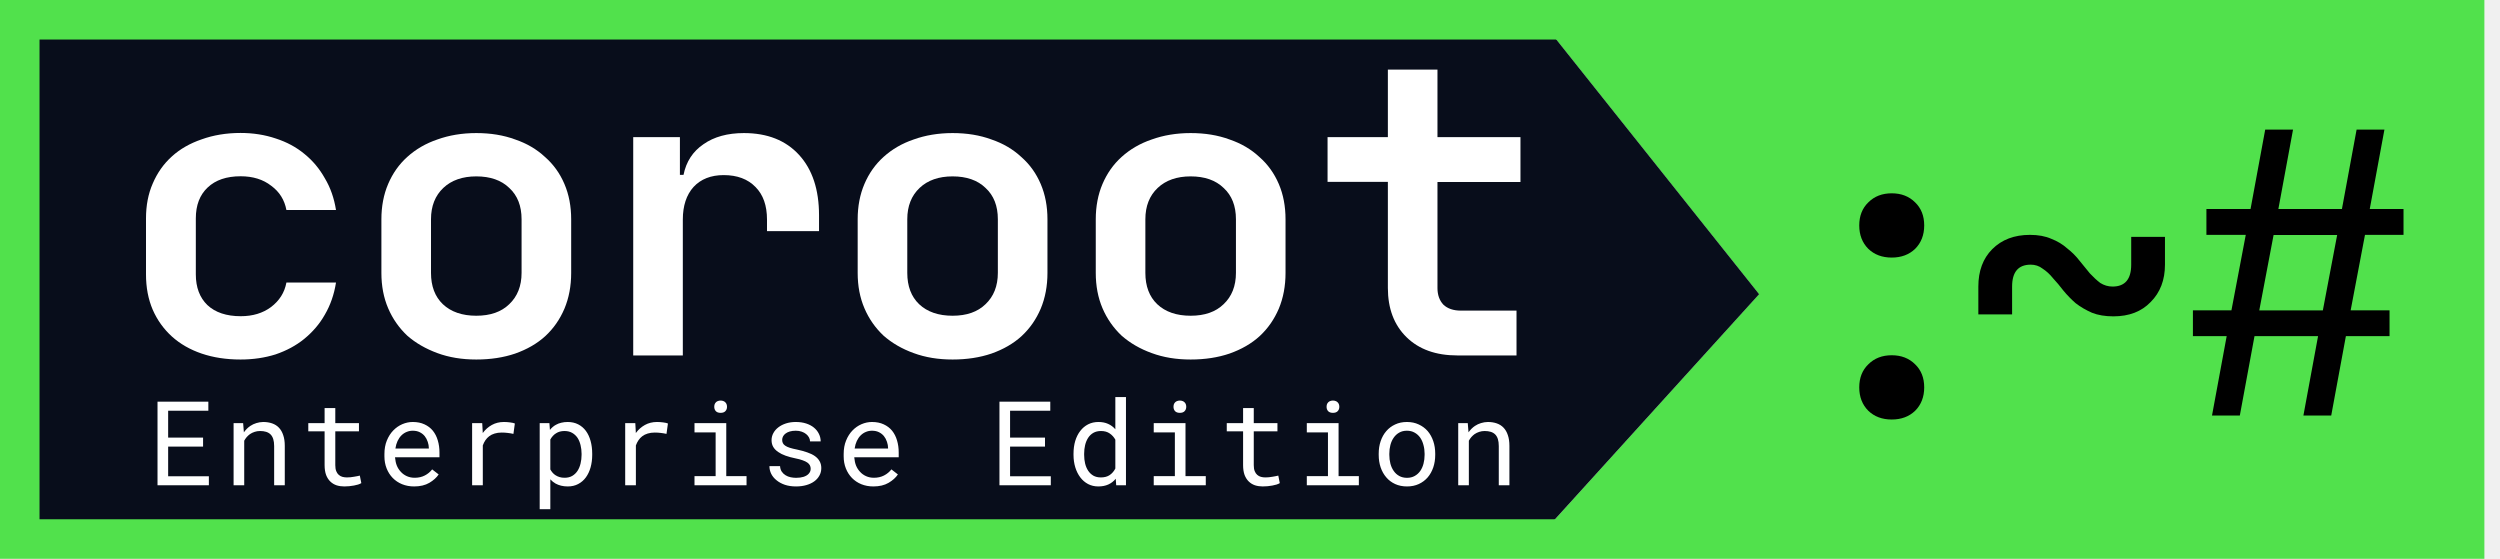
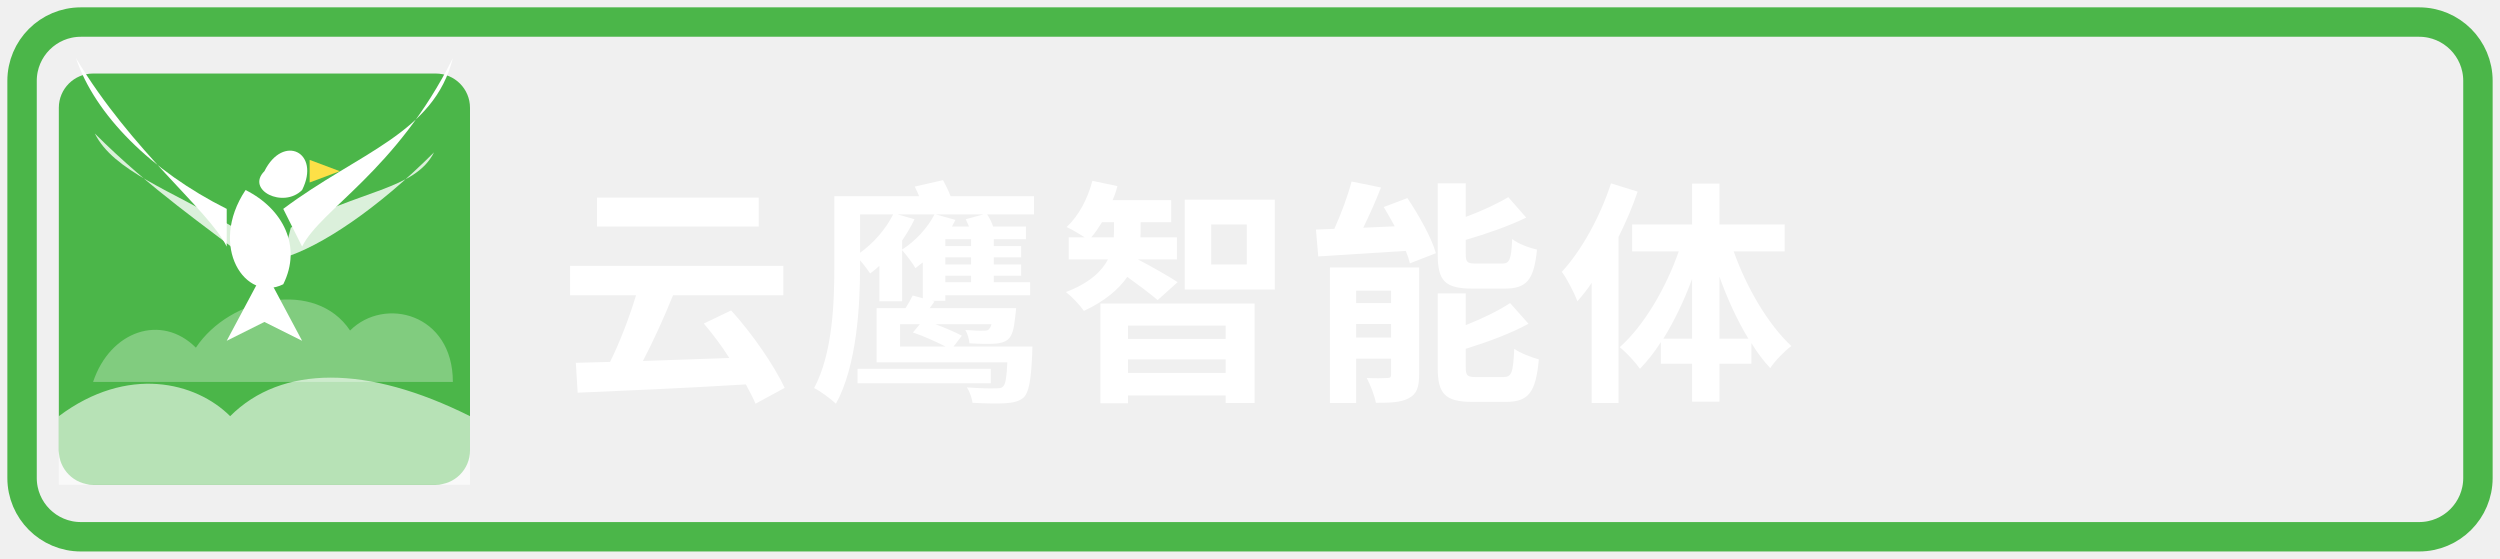
<svg xmlns="http://www.w3.org/2000/svg" width="170" height="38" viewBox="0 0 170 38" fill="none">
-   <g clip-path="url(#clip0_1055_16)">
-     <path d="M104.698 0H103.685H0.792V37.652H103.613H104.682H168.736V0H104.698ZM104.334 36.86H1.583V0.792H104.31L119.613 20.005L104.334 36.86Z" fill="#51E14C" />
-     <path d="M1.583 36.859H104.334L119.621 20.005L104.318 0.791H1.583V36.859Z" fill="#080D1B" />
-     <path d="M126.429 26.342C126.429 25.692 126.635 25.17 127.046 24.774C127.458 24.362 127.988 24.157 128.637 24.157C129.287 24.157 129.817 24.362 130.229 24.774C130.64 25.17 130.846 25.692 130.846 26.342C130.846 26.991 130.64 27.521 130.229 27.933C129.817 28.329 129.287 28.527 128.637 28.527C127.988 28.527 127.458 28.329 127.046 27.933C126.635 27.521 126.429 26.991 126.429 26.342ZM126.429 15.329C126.429 14.68 126.635 14.158 127.046 13.762C127.458 13.35 127.988 13.145 128.637 13.145C129.287 13.145 129.817 13.35 130.229 13.762C130.64 14.158 130.846 14.68 130.846 15.329C130.846 15.979 130.64 16.509 130.229 16.921C129.817 17.317 129.287 17.515 128.637 17.515C127.988 17.515 127.458 17.317 127.046 16.921C126.635 16.509 126.429 15.979 126.429 15.329Z" fill="black" />
-     <path d="M143.711 21.512C143.157 21.512 142.666 21.433 142.254 21.267C141.842 21.085 141.47 20.871 141.146 20.618C140.837 20.349 140.56 20.064 140.307 19.755C140.069 19.446 139.84 19.169 139.602 18.916C139.388 18.646 139.151 18.433 138.897 18.267C138.66 18.084 138.391 17.997 138.09 17.997C137.243 17.997 136.823 18.496 136.823 19.486V21.378H134.527V19.486C134.527 18.425 134.844 17.578 135.47 16.945C136.119 16.295 136.974 15.971 138.035 15.971C138.597 15.971 139.08 16.058 139.491 16.24C139.903 16.398 140.267 16.62 140.568 16.889C140.892 17.142 141.17 17.419 141.407 17.728C141.66 18.037 141.89 18.322 142.112 18.591C142.349 18.845 142.579 19.058 142.816 19.24C143.07 19.399 143.347 19.486 143.655 19.486C144.502 19.486 144.922 18.987 144.922 17.997V16.105H147.218V17.997C147.218 19.042 146.893 19.89 146.244 20.539C145.619 21.188 144.78 21.512 143.711 21.512Z" fill="black" />
-     <path d="M159.52 22.859L158.523 28.258H156.631L157.628 22.859H153.306L152.308 28.258H150.416L151.414 22.859H149.118V21.101H151.738L152.712 15.971H150.036V14.214H153.037L154.034 8.814H155.926L154.929 14.214H159.251L160.249 8.814H162.141L161.143 14.214H163.439V15.971H160.819L159.845 21.101H162.489V22.859H159.52ZM157.953 21.109L158.927 15.979H154.604L153.63 21.109H157.953Z" fill="black" />
-     <path d="M16.356 24.447C15.383 24.447 14.504 24.312 13.712 24.043C12.921 23.774 12.248 23.386 11.685 22.879C11.131 22.373 10.696 21.771 10.387 21.066C10.078 20.346 9.928 19.546 9.928 18.66V14.852C9.928 13.973 10.078 13.181 10.387 12.477C10.696 11.756 11.123 11.147 11.685 10.64C12.24 10.133 12.921 9.746 13.712 9.476C14.504 9.191 15.383 9.041 16.356 9.041C17.219 9.041 18.019 9.168 18.763 9.421C19.499 9.659 20.148 10.007 20.71 10.474C21.265 10.925 21.724 11.471 22.088 12.121C22.468 12.754 22.721 13.474 22.848 14.282H19.476C19.349 13.601 19.008 13.047 18.446 12.635C17.892 12.2 17.195 11.986 16.364 11.986C15.406 11.986 14.662 12.239 14.124 12.746C13.585 13.253 13.316 13.949 13.316 14.852V18.66C13.316 19.538 13.578 20.235 14.1 20.742C14.638 21.248 15.398 21.502 16.372 21.502C17.18 21.502 17.868 21.296 18.423 20.884C19 20.449 19.349 19.895 19.476 19.214H22.848C22.721 20.021 22.468 20.75 22.088 21.399C21.732 22.032 21.257 22.578 20.687 23.046C20.133 23.497 19.483 23.845 18.739 24.099C18.011 24.328 17.219 24.447 16.356 24.447Z" fill="white" />
-     <path d="M29.308 18.557C29.308 19.459 29.577 20.172 30.115 20.686C30.669 21.209 31.43 21.47 32.387 21.47C33.345 21.47 34.09 21.209 34.628 20.686C35.182 20.164 35.467 19.451 35.467 18.557V14.907C35.467 14.005 35.19 13.292 34.628 12.778C34.09 12.255 33.337 11.994 32.387 11.994C31.453 11.994 30.701 12.255 30.147 12.778C29.593 13.3 29.308 14.013 29.308 14.907V18.557ZM25.935 14.915C25.935 14.036 26.086 13.229 26.395 12.508C26.703 11.788 27.131 11.178 27.693 10.672C28.271 10.149 28.952 9.753 29.743 9.484C30.535 9.199 31.414 9.049 32.387 9.049C33.361 9.049 34.24 9.191 35.032 9.484C35.823 9.753 36.496 10.149 37.058 10.672C37.636 11.178 38.072 11.788 38.38 12.508C38.689 13.229 38.84 14.028 38.84 14.915V18.565C38.84 19.443 38.689 20.259 38.38 20.995C38.072 21.715 37.644 22.333 37.082 22.855C36.528 23.362 35.839 23.758 35.032 24.043C34.24 24.312 33.361 24.447 32.387 24.447C31.414 24.447 30.535 24.304 29.743 24.011C28.952 23.718 28.271 23.331 27.693 22.824C27.139 22.301 26.703 21.684 26.395 20.963C26.086 20.243 25.935 19.443 25.935 18.557V14.915Z" fill="white" />
-     <path d="M43.044 9.326H46.234V11.891H46.479C46.661 10.988 47.113 10.3 47.833 9.809C48.553 9.302 49.472 9.049 50.588 9.049C52.187 9.049 53.438 9.548 54.34 10.537C55.243 11.527 55.694 12.896 55.694 14.638V15.715H52.156V14.931C52.156 13.973 51.894 13.237 51.372 12.714C50.849 12.176 50.129 11.907 49.211 11.907C48.348 11.907 47.659 12.176 47.16 12.714C46.677 13.253 46.432 13.989 46.432 14.931V24.17H43.059V9.326H43.044Z" fill="white" />
-     <path d="M61.695 18.557C61.695 19.459 61.964 20.172 62.502 20.686C63.057 21.209 63.817 21.47 64.775 21.47C65.733 21.47 66.477 21.209 67.015 20.686C67.569 20.164 67.854 19.451 67.854 18.557V14.907C67.854 14.005 67.577 13.292 67.015 12.778C66.477 12.255 65.725 11.994 64.775 11.994C63.84 11.994 63.088 12.255 62.534 12.778C61.98 13.3 61.695 14.013 61.695 14.907V18.557ZM58.322 14.915C58.322 14.036 58.473 13.229 58.782 12.508C59.09 11.788 59.518 11.178 60.08 10.672C60.658 10.149 61.339 9.753 62.13 9.484C62.922 9.199 63.801 9.049 64.775 9.049C65.748 9.049 66.627 9.191 67.419 9.484C68.21 9.753 68.883 10.149 69.445 10.672C70.023 11.178 70.459 11.788 70.767 12.508C71.076 13.229 71.227 14.028 71.227 14.915V18.565C71.227 19.443 71.076 20.259 70.767 20.995C70.459 21.715 70.031 22.333 69.469 22.855C68.915 23.362 68.226 23.758 67.419 24.043C66.627 24.312 65.748 24.447 64.775 24.447C63.801 24.447 62.922 24.304 62.13 24.011C61.339 23.726 60.658 23.331 60.08 22.824C59.526 22.301 59.09 21.684 58.782 20.963C58.473 20.243 58.322 19.443 58.322 18.557V14.915Z" fill="white" />
-     <path d="M77.885 18.557C77.885 19.459 78.154 20.172 78.692 20.686C79.246 21.209 80.006 21.47 80.964 21.47C81.922 21.47 82.666 21.209 83.204 20.686C83.759 20.164 84.044 19.451 84.044 18.557V14.907C84.044 14.005 83.767 13.292 83.204 12.778C82.666 12.255 81.914 11.994 80.964 11.994C80.03 11.994 79.278 12.255 78.724 12.778C78.169 13.3 77.885 14.013 77.885 14.907V18.557ZM74.512 14.915C74.512 14.036 74.663 13.229 74.971 12.508C75.28 11.788 75.707 11.178 76.269 10.672C76.847 10.149 77.528 9.753 78.32 9.484C79.112 9.199 79.99 9.049 80.964 9.049C81.938 9.049 82.817 9.191 83.608 9.484C84.4 9.753 85.073 10.149 85.635 10.672C86.213 11.178 86.648 11.788 86.957 12.508C87.266 13.229 87.416 14.028 87.416 14.915V18.565C87.416 19.443 87.266 20.259 86.957 20.995C86.648 21.715 86.221 22.333 85.659 22.855C85.105 23.362 84.416 23.758 83.608 24.043C82.817 24.312 81.938 24.447 80.964 24.447C79.99 24.447 79.112 24.304 78.32 24.011C77.528 23.726 76.847 23.331 76.269 22.824C75.716 22.301 75.28 21.684 74.971 20.963C74.663 20.243 74.512 19.443 74.512 18.557V14.915Z" fill="white" />
-     <path d="M90.274 9.326H94.375V4.734H97.748V9.326H103.392V12.374H97.748V19.586C97.748 20.053 97.882 20.433 98.151 20.718C98.436 20.987 98.832 21.122 99.339 21.122H103.123V24.17H99.101C97.645 24.17 96.489 23.758 95.642 22.927C94.795 22.096 94.375 20.979 94.375 19.578V12.366H90.274V9.326Z" fill="white" />
-     <path d="M167.438 1.188H1.188V36.812H167.438V1.188Z" stroke="#51E14C" stroke-width="3" />
-     <path d="M13.809 30.371H11.434V32.387H14.203V33H10.711V27.312H14.168V27.93H11.434V29.758H13.809V30.371ZM15.884 33V28.773H16.533L16.584 29.398C16.646 29.31 16.714 29.229 16.787 29.156C16.862 29.081 16.942 29.016 17.025 28.961C17.15 28.878 17.285 28.814 17.431 28.77C17.58 28.723 17.736 28.698 17.9 28.695C18.121 28.695 18.322 28.727 18.502 28.789C18.684 28.852 18.839 28.949 18.966 29.082C19.094 29.215 19.192 29.384 19.259 29.59C19.33 29.793 19.365 30.035 19.365 30.316V33H18.642V30.332C18.642 30.145 18.621 29.986 18.58 29.855C18.538 29.725 18.477 29.62 18.396 29.539C18.313 29.458 18.211 29.4 18.091 29.363C17.974 29.327 17.839 29.309 17.685 29.309C17.552 29.309 17.429 29.328 17.314 29.367C17.2 29.404 17.094 29.454 16.998 29.52C16.919 29.577 16.847 29.643 16.779 29.719C16.714 29.794 16.657 29.878 16.607 29.969V33H15.884ZM22.8 27.75V28.773H24.409V29.332H22.8V31.629C22.8 31.793 22.821 31.928 22.863 32.035C22.904 32.142 22.962 32.227 23.034 32.289C23.107 32.354 23.191 32.4 23.284 32.426C23.381 32.452 23.482 32.465 23.589 32.465C23.667 32.465 23.748 32.461 23.831 32.453C23.915 32.443 23.997 32.431 24.077 32.418C24.155 32.405 24.228 32.392 24.296 32.379C24.366 32.363 24.424 32.35 24.468 32.34L24.57 32.852C24.51 32.888 24.437 32.921 24.351 32.949C24.265 32.975 24.171 32.997 24.07 33.016C23.968 33.036 23.86 33.052 23.745 33.062C23.633 33.073 23.521 33.078 23.409 33.078C23.222 33.078 23.046 33.052 22.882 33C22.721 32.945 22.58 32.859 22.46 32.742C22.34 32.628 22.245 32.479 22.175 32.297C22.107 32.112 22.073 31.889 22.073 31.629V29.332H20.964V28.773H22.073V27.75H22.8ZM28.161 33.078C27.864 33.078 27.591 33.027 27.341 32.926C27.093 32.824 26.881 32.682 26.704 32.5C26.527 32.318 26.389 32.102 26.29 31.852C26.191 31.602 26.141 31.329 26.141 31.035V30.871C26.141 30.53 26.196 30.225 26.305 29.957C26.415 29.686 26.561 29.457 26.743 29.27C26.923 29.085 27.127 28.943 27.356 28.844C27.588 28.745 27.825 28.695 28.067 28.695C28.372 28.695 28.637 28.749 28.864 28.855C29.093 28.96 29.283 29.104 29.434 29.289C29.585 29.477 29.697 29.697 29.77 29.949C29.846 30.202 29.884 30.475 29.884 30.77V31.094H26.864V31.121C26.882 31.327 26.923 31.508 26.985 31.664C27.05 31.82 27.139 31.958 27.251 32.078C27.365 32.206 27.503 32.306 27.665 32.379C27.826 32.452 28.005 32.488 28.2 32.488C28.458 32.488 28.687 32.436 28.887 32.332C29.088 32.228 29.255 32.09 29.387 31.918L29.829 32.262C29.688 32.475 29.477 32.665 29.196 32.832C28.917 32.996 28.572 33.078 28.161 33.078ZM28.067 29.289C27.921 29.289 27.783 29.316 27.653 29.371C27.523 29.423 27.406 29.5 27.302 29.602C27.197 29.706 27.109 29.833 27.036 29.984C26.966 30.133 26.916 30.305 26.887 30.5H29.161V30.465C29.161 30.335 29.136 30.195 29.087 30.047C29.037 29.896 28.968 29.766 28.88 29.656C28.791 29.547 28.679 29.458 28.544 29.391C28.411 29.323 28.252 29.289 28.067 29.289ZM34.268 28.695C34.401 28.695 34.539 28.704 34.682 28.723C34.828 28.741 34.937 28.766 35.01 28.797L34.913 29.504C34.772 29.473 34.638 29.451 34.51 29.438C34.385 29.422 34.254 29.414 34.116 29.414C33.938 29.414 33.778 29.436 33.635 29.48C33.492 29.522 33.367 29.585 33.26 29.668C33.164 29.741 33.079 29.831 33.006 29.938C32.936 30.042 32.877 30.159 32.831 30.289V33H32.104V28.773H32.791L32.823 29.34L32.827 29.445C32.998 29.213 33.204 29.031 33.444 28.898C33.686 28.763 33.961 28.695 34.268 28.695ZM36.699 34.625V28.773H37.359L37.395 29.234C37.452 29.162 37.514 29.096 37.582 29.039C37.65 28.979 37.723 28.928 37.801 28.887C37.91 28.824 38.031 28.777 38.164 28.746C38.3 28.712 38.444 28.695 38.598 28.695C38.868 28.695 39.108 28.749 39.316 28.855C39.525 28.962 39.699 29.111 39.84 29.301C39.98 29.491 40.087 29.719 40.16 29.984C40.233 30.247 40.27 30.537 40.27 30.852V30.934C40.27 31.236 40.233 31.518 40.16 31.781C40.087 32.042 39.98 32.268 39.84 32.461C39.699 32.654 39.525 32.805 39.316 32.914C39.111 33.023 38.875 33.078 38.609 33.078C38.448 33.078 38.297 33.061 38.156 33.027C38.018 32.993 37.893 32.945 37.781 32.883C37.714 32.844 37.65 32.801 37.59 32.754C37.53 32.704 37.474 32.651 37.422 32.594V34.625H36.699ZM39.547 30.852C39.547 30.646 39.523 30.451 39.477 30.266C39.432 30.078 39.363 29.913 39.27 29.77C39.173 29.629 39.052 29.517 38.906 29.434C38.76 29.35 38.586 29.309 38.383 29.309C38.271 29.309 38.167 29.322 38.07 29.348C37.977 29.374 37.892 29.412 37.816 29.461C37.733 29.51 37.659 29.572 37.594 29.645C37.529 29.717 37.471 29.798 37.422 29.887V31.922C37.466 32 37.517 32.073 37.574 32.141C37.632 32.208 37.697 32.266 37.77 32.312C37.853 32.367 37.945 32.41 38.047 32.441C38.151 32.473 38.266 32.488 38.391 32.488C38.591 32.488 38.764 32.447 38.91 32.363C39.056 32.277 39.176 32.163 39.27 32.02C39.363 31.876 39.432 31.711 39.477 31.523C39.523 31.336 39.547 31.139 39.547 30.934V30.852ZM44.677 28.695C44.81 28.695 44.948 28.704 45.091 28.723C45.237 28.741 45.347 28.766 45.419 28.797L45.322 29.504C45.181 29.473 45.047 29.451 44.919 29.438C44.794 29.422 44.663 29.414 44.525 29.414C44.348 29.414 44.188 29.436 44.044 29.48C43.901 29.522 43.776 29.585 43.669 29.668C43.573 29.741 43.489 29.831 43.416 29.938C43.345 30.042 43.287 30.159 43.24 30.289V33H42.513V28.773H43.201L43.232 29.34L43.236 29.445C43.408 29.213 43.614 29.031 43.853 28.898C44.095 28.763 44.37 28.695 44.677 28.695ZM47.226 28.773H49.386V32.375H50.765V33H47.226V32.375H48.663V29.402H47.226V28.773ZM48.569 27.664C48.569 27.602 48.579 27.543 48.597 27.488C48.618 27.434 48.649 27.387 48.691 27.348C48.724 27.314 48.767 27.288 48.819 27.27C48.874 27.249 48.935 27.238 49.003 27.238C49.071 27.238 49.131 27.249 49.183 27.27C49.235 27.288 49.278 27.314 49.312 27.348C49.353 27.384 49.385 27.43 49.406 27.484C49.426 27.539 49.437 27.599 49.437 27.664C49.437 27.781 49.4 27.879 49.327 27.957C49.254 28.035 49.146 28.074 49.003 28.074C48.857 28.074 48.748 28.035 48.675 27.957C48.605 27.879 48.569 27.781 48.569 27.664ZM55.126 31.879C55.126 31.793 55.109 31.716 55.075 31.648C55.041 31.578 54.984 31.514 54.903 31.457C54.822 31.4 54.716 31.348 54.583 31.301C54.45 31.251 54.285 31.207 54.087 31.168C53.844 31.119 53.623 31.059 53.423 30.988C53.225 30.918 53.056 30.833 52.915 30.734C52.772 30.638 52.661 30.525 52.583 30.395C52.505 30.262 52.466 30.108 52.466 29.934C52.466 29.762 52.506 29.602 52.587 29.453C52.667 29.302 52.781 29.171 52.927 29.059C53.072 28.947 53.246 28.858 53.446 28.793C53.649 28.728 53.872 28.695 54.114 28.695C54.374 28.695 54.609 28.729 54.817 28.797C55.026 28.865 55.203 28.958 55.348 29.078C55.494 29.198 55.606 29.338 55.684 29.5C55.765 29.659 55.806 29.831 55.806 30.016H55.083C55.083 29.924 55.059 29.836 55.013 29.75C54.966 29.662 54.901 29.583 54.817 29.516C54.734 29.448 54.632 29.393 54.513 29.352C54.395 29.31 54.263 29.289 54.114 29.289C53.96 29.289 53.825 29.306 53.708 29.34C53.593 29.374 53.498 29.419 53.423 29.477C53.344 29.534 53.286 29.6 53.247 29.676C53.208 29.751 53.188 29.829 53.188 29.91C53.188 29.994 53.204 30.068 53.235 30.133C53.266 30.198 53.321 30.256 53.399 30.309C53.475 30.361 53.576 30.408 53.704 30.449C53.834 30.491 53.998 30.531 54.196 30.57C54.456 30.625 54.69 30.689 54.895 30.762C55.101 30.832 55.274 30.917 55.415 31.016C55.556 31.117 55.662 31.234 55.735 31.367C55.811 31.5 55.848 31.654 55.848 31.828C55.848 32.016 55.806 32.186 55.719 32.34C55.636 32.493 55.519 32.625 55.368 32.734C55.217 32.844 55.036 32.928 54.825 32.988C54.614 33.048 54.384 33.078 54.134 33.078C53.847 33.078 53.592 33.04 53.368 32.965C53.144 32.887 52.955 32.784 52.802 32.656C52.645 32.531 52.526 32.385 52.442 32.219C52.361 32.052 52.321 31.879 52.321 31.699H53.044C53.054 31.848 53.093 31.973 53.161 32.074C53.231 32.176 53.319 32.258 53.423 32.32C53.524 32.383 53.638 32.427 53.763 32.453C53.888 32.479 54.011 32.492 54.134 32.492C54.326 32.492 54.494 32.47 54.638 32.426C54.781 32.379 54.893 32.315 54.973 32.234C55.023 32.185 55.061 32.13 55.087 32.07C55.113 32.01 55.126 31.947 55.126 31.879ZM59.389 33.078C59.092 33.078 58.819 33.027 58.569 32.926C58.321 32.824 58.109 32.682 57.932 32.5C57.755 32.318 57.617 32.102 57.518 31.852C57.419 31.602 57.37 31.329 57.37 31.035V30.871C57.37 30.53 57.424 30.225 57.534 29.957C57.643 29.686 57.789 29.457 57.971 29.27C58.151 29.085 58.355 28.943 58.584 28.844C58.816 28.745 59.053 28.695 59.295 28.695C59.6 28.695 59.866 28.749 60.092 28.855C60.321 28.96 60.511 29.104 60.663 29.289C60.813 29.477 60.925 29.697 60.998 29.949C61.074 30.202 61.112 30.475 61.112 30.77V31.094H58.092V31.121C58.11 31.327 58.151 31.508 58.213 31.664C58.278 31.82 58.367 31.958 58.479 32.078C58.593 32.206 58.731 32.306 58.893 32.379C59.054 32.452 59.233 32.488 59.428 32.488C59.686 32.488 59.915 32.436 60.116 32.332C60.316 32.228 60.483 32.09 60.616 31.918L61.057 32.262C60.916 32.475 60.706 32.665 60.424 32.832C60.146 32.996 59.8 33.078 59.389 33.078ZM59.295 29.289C59.15 29.289 59.011 29.316 58.881 29.371C58.751 29.423 58.634 29.5 58.53 29.602C58.425 29.706 58.337 29.833 58.264 29.984C58.194 30.133 58.144 30.305 58.116 30.5H60.389V30.465C60.389 30.335 60.364 30.195 60.315 30.047C60.265 29.896 60.196 29.766 60.108 29.656C60.019 29.547 59.907 29.458 59.772 29.391C59.639 29.323 59.48 29.289 59.295 29.289ZM71.06 30.371H68.685V32.387H71.455V33H67.963V27.312H71.419V27.93H68.685V29.758H71.06V30.371ZM72.999 30.852C72.999 30.537 73.038 30.247 73.116 29.984C73.197 29.719 73.312 29.491 73.46 29.301C73.606 29.111 73.783 28.962 73.991 28.855C74.2 28.749 74.433 28.695 74.691 28.695C74.943 28.695 75.163 28.738 75.351 28.824C75.541 28.908 75.705 29.03 75.843 29.191V27H76.566V33H75.902L75.87 32.555C75.73 32.727 75.562 32.857 75.366 32.945C75.171 33.034 74.943 33.078 74.683 33.078C74.428 33.078 74.196 33.023 73.987 32.914C73.782 32.805 73.606 32.654 73.46 32.461C73.314 32.268 73.201 32.042 73.12 31.781C73.04 31.518 72.999 31.236 72.999 30.934V30.852ZM73.722 30.934C73.722 31.139 73.744 31.335 73.788 31.52C73.833 31.704 73.902 31.867 73.995 32.008C74.087 32.148 74.204 32.26 74.347 32.344C74.49 32.425 74.662 32.465 74.862 32.465C75.105 32.465 75.305 32.41 75.464 32.301C75.623 32.191 75.749 32.044 75.843 31.859V29.898C75.749 29.727 75.623 29.586 75.464 29.477C75.305 29.365 75.107 29.309 74.87 29.309C74.667 29.309 74.493 29.35 74.347 29.434C74.204 29.517 74.087 29.629 73.995 29.77C73.902 29.913 73.833 30.078 73.788 30.266C73.744 30.451 73.722 30.646 73.722 30.852V30.934ZM78.454 28.773H80.614V32.375H81.993V33H78.454V32.375H79.891V29.402H78.454V28.773ZM79.798 27.664C79.798 27.602 79.807 27.543 79.825 27.488C79.846 27.434 79.877 27.387 79.919 27.348C79.953 27.314 79.996 27.288 80.048 27.27C80.102 27.249 80.163 27.238 80.231 27.238C80.299 27.238 80.359 27.249 80.411 27.27C80.463 27.288 80.506 27.314 80.54 27.348C80.582 27.384 80.613 27.43 80.634 27.484C80.654 27.539 80.665 27.599 80.665 27.664C80.665 27.781 80.628 27.879 80.555 27.957C80.483 28.035 80.374 28.074 80.231 28.074C80.085 28.074 79.976 28.035 79.903 27.957C79.833 27.879 79.798 27.781 79.798 27.664ZM85.256 27.75V28.773H86.866V29.332H85.256V31.629C85.256 31.793 85.277 31.928 85.319 32.035C85.36 32.142 85.418 32.227 85.491 32.289C85.564 32.354 85.647 32.4 85.741 32.426C85.837 32.452 85.939 32.465 86.045 32.465C86.123 32.465 86.204 32.461 86.287 32.453C86.371 32.443 86.453 32.431 86.534 32.418C86.612 32.405 86.685 32.392 86.752 32.379C86.823 32.363 86.88 32.35 86.924 32.34L87.026 32.852C86.966 32.888 86.893 32.921 86.807 32.949C86.721 32.975 86.627 32.997 86.526 33.016C86.424 33.036 86.316 33.052 86.202 33.062C86.09 33.073 85.978 33.078 85.866 33.078C85.678 33.078 85.502 33.052 85.338 33C85.177 32.945 85.036 32.859 84.916 32.742C84.797 32.628 84.702 32.479 84.631 32.297C84.564 32.112 84.53 31.889 84.53 31.629V29.332H83.42V28.773H84.53V27.75H85.256ZM88.863 28.773H91.023V32.375H92.402V33L88.863 33V32.375L90.301 32.375V29.402H88.863V28.773ZM90.207 27.664C90.207 27.602 90.216 27.543 90.234 27.488C90.255 27.434 90.287 27.387 90.328 27.348C90.362 27.314 90.405 27.288 90.457 27.27C90.512 27.249 90.573 27.238 90.641 27.238C90.708 27.238 90.768 27.249 90.82 27.27C90.872 27.288 90.915 27.314 90.949 27.348C90.991 27.384 91.022 27.43 91.043 27.484C91.064 27.539 91.074 27.599 91.074 27.664C91.074 27.781 91.038 27.879 90.965 27.957C90.892 28.035 90.784 28.074 90.641 28.074C90.495 28.074 90.385 28.035 90.312 27.957C90.242 27.879 90.207 27.781 90.207 27.664ZM93.752 30.848C93.752 30.543 93.796 30.26 93.884 30C93.973 29.737 94.1 29.509 94.267 29.316C94.431 29.124 94.632 28.973 94.869 28.863C95.106 28.751 95.373 28.695 95.669 28.695C95.969 28.695 96.237 28.751 96.474 28.863C96.714 28.973 96.917 29.124 97.084 29.316C97.248 29.509 97.374 29.737 97.463 30C97.551 30.26 97.595 30.543 97.595 30.848V30.934C97.595 31.238 97.551 31.521 97.463 31.781C97.374 32.042 97.248 32.268 97.084 32.461C96.917 32.654 96.715 32.805 96.478 32.914C96.241 33.023 95.974 33.078 95.677 33.078C95.378 33.078 95.108 33.023 94.869 32.914C94.632 32.805 94.431 32.654 94.267 32.461C94.1 32.268 93.973 32.042 93.884 31.781C93.796 31.521 93.752 31.238 93.752 30.934V30.848ZM94.474 30.934C94.474 31.142 94.499 31.341 94.548 31.531C94.598 31.719 94.673 31.884 94.775 32.027C94.874 32.171 94.999 32.284 95.15 32.367C95.301 32.45 95.477 32.492 95.677 32.492C95.875 32.492 96.048 32.45 96.197 32.367C96.348 32.284 96.474 32.171 96.576 32.027C96.675 31.884 96.749 31.719 96.798 31.531C96.848 31.341 96.873 31.142 96.873 30.934V30.848C96.873 30.642 96.847 30.445 96.794 30.258C96.745 30.068 96.671 29.901 96.572 29.758C96.47 29.615 96.344 29.501 96.193 29.418C96.044 29.332 95.87 29.289 95.669 29.289C95.469 29.289 95.294 29.332 95.146 29.418C94.998 29.501 94.874 29.615 94.775 29.758C94.673 29.901 94.598 30.068 94.548 30.258C94.499 30.445 94.474 30.642 94.474 30.848V30.934ZM99.159 33V28.773H99.808L99.859 29.398C99.921 29.31 99.989 29.229 100.062 29.156C100.137 29.081 100.217 29.016 100.3 28.961C100.425 28.878 100.56 28.814 100.706 28.77C100.855 28.723 101.011 28.698 101.175 28.695C101.396 28.695 101.597 28.727 101.777 28.789C101.959 28.852 102.114 28.949 102.241 29.082C102.369 29.215 102.467 29.384 102.534 29.59C102.605 29.793 102.64 30.035 102.64 30.316V33H101.917V30.332C101.917 30.145 101.896 29.986 101.855 29.855C101.813 29.725 101.752 29.62 101.671 29.539C101.588 29.458 101.486 29.4 101.366 29.363C101.249 29.327 101.114 29.309 100.96 29.309C100.827 29.309 100.704 29.328 100.589 29.367C100.474 29.404 100.369 29.454 100.273 29.52C100.195 29.577 100.122 29.643 100.054 29.719C99.989 29.794 99.931 29.878 99.882 29.969V33H99.159Z" fill="white" />
+   <g transform="translate(4, 5) scale(0.233)">
+     <rect width="120" height="120" rx="10" fill="#4BB649" />
+     <path d="M 10 90 C 15 75, 30 70, 40 80 C 50 65, 75 60, 85 75 C 95 65, 115 70, 115 90 Z" fill="white" fill-opacity="0.3" />
+     <path d="M 0 100 C 20 85, 40 90, 50 100 C 65 85, 90 85, 120 100 L 120 120 L 0 120 Z" fill="white" fill-opacity="0.6" />
+     <g transform="translate(60, 45) scale(1.1)">
+       <path d="M 0 -15 C 5 -25, 15 -20, 10 -10 C 5 -5, -5 -10, 0 -15 Z" fill="white" />
+       <path d="M 12 -18 L 20 -15 L 12 -12 Z" fill="#FDE047" />
+       <path d="M -5 -10 C -15 5, -5 20, 5 15 C 10 5, 5 -5, -5 -10 Z" fill="white" />
+       <path d="M -10 -5 C -30 -15, -45 -30, -50 -45 C -35 -20, -15 -5, -10 5 Z" fill="white" />
+       <path d="M -8 0 C -25 -10, -40 -15, -45 -25 C -30 -10, -15 0, -5 8 Z" fill="white" opacity="0.8" />
+       <path d="M 5 -5 C 25 -20, 45 -25, 50 -45 C 35 -15, 15 -5, 10 5 Z" fill="white" />
+       <path d="M 7 0 C 25 -10, 40 -10, 45 -20 C 30 -5, 15 5, 5 8 Z" fill="white" opacity="0.8" />
+       <path d="M -2 15 L -10 30 L 0 25 L 10 30 L 2 15 Z" fill="white" />
+     </g>
  </g>
-   <defs>
-     <clipPath id="clip0_1055_16">
-       <rect width="169.417" height="38" fill="white" />
-     </clipPath>
-   </defs>
+   <text x="38" y="26" fill="white" font-family="'PingFang SC', 'Microsoft YaHei', sans-serif" font-size="16" font-weight="bold" letter-spacing="1">云鹰智能体</text>
+   <rect x="1.5" y="1.5" width="167" height="35" stroke="#4BB649" stroke-width="2" rx="4" />
</svg>
